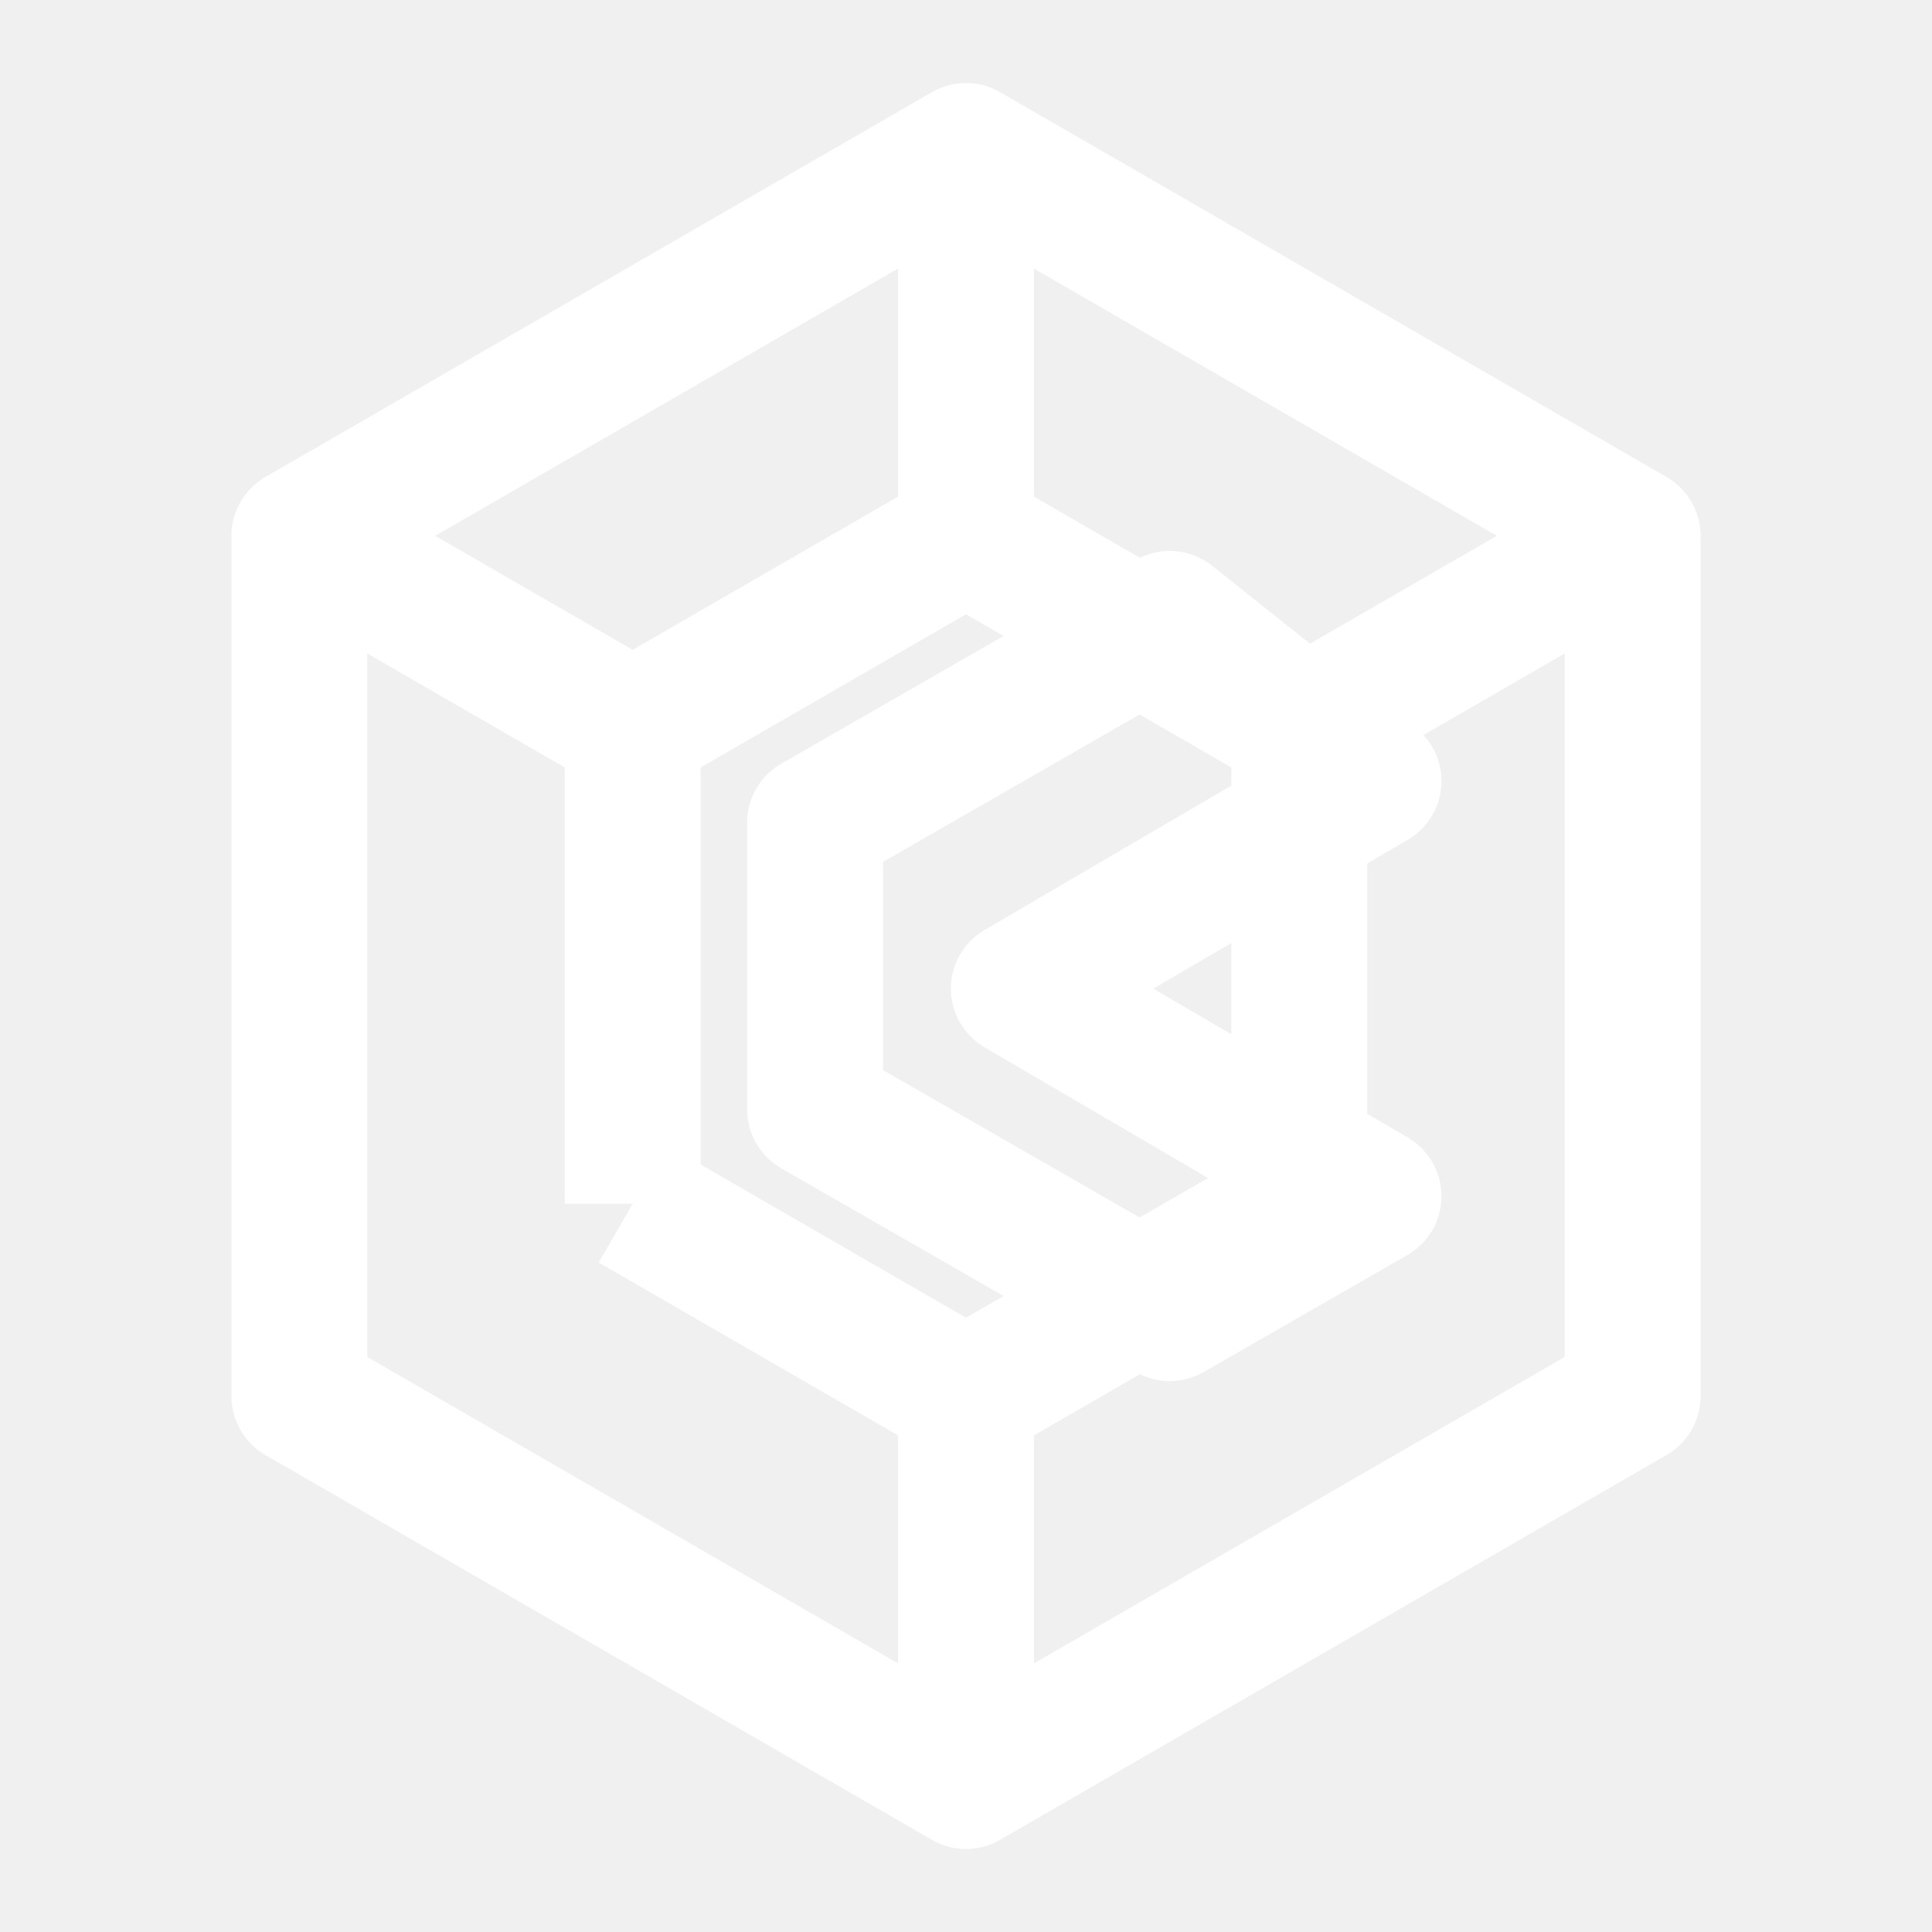
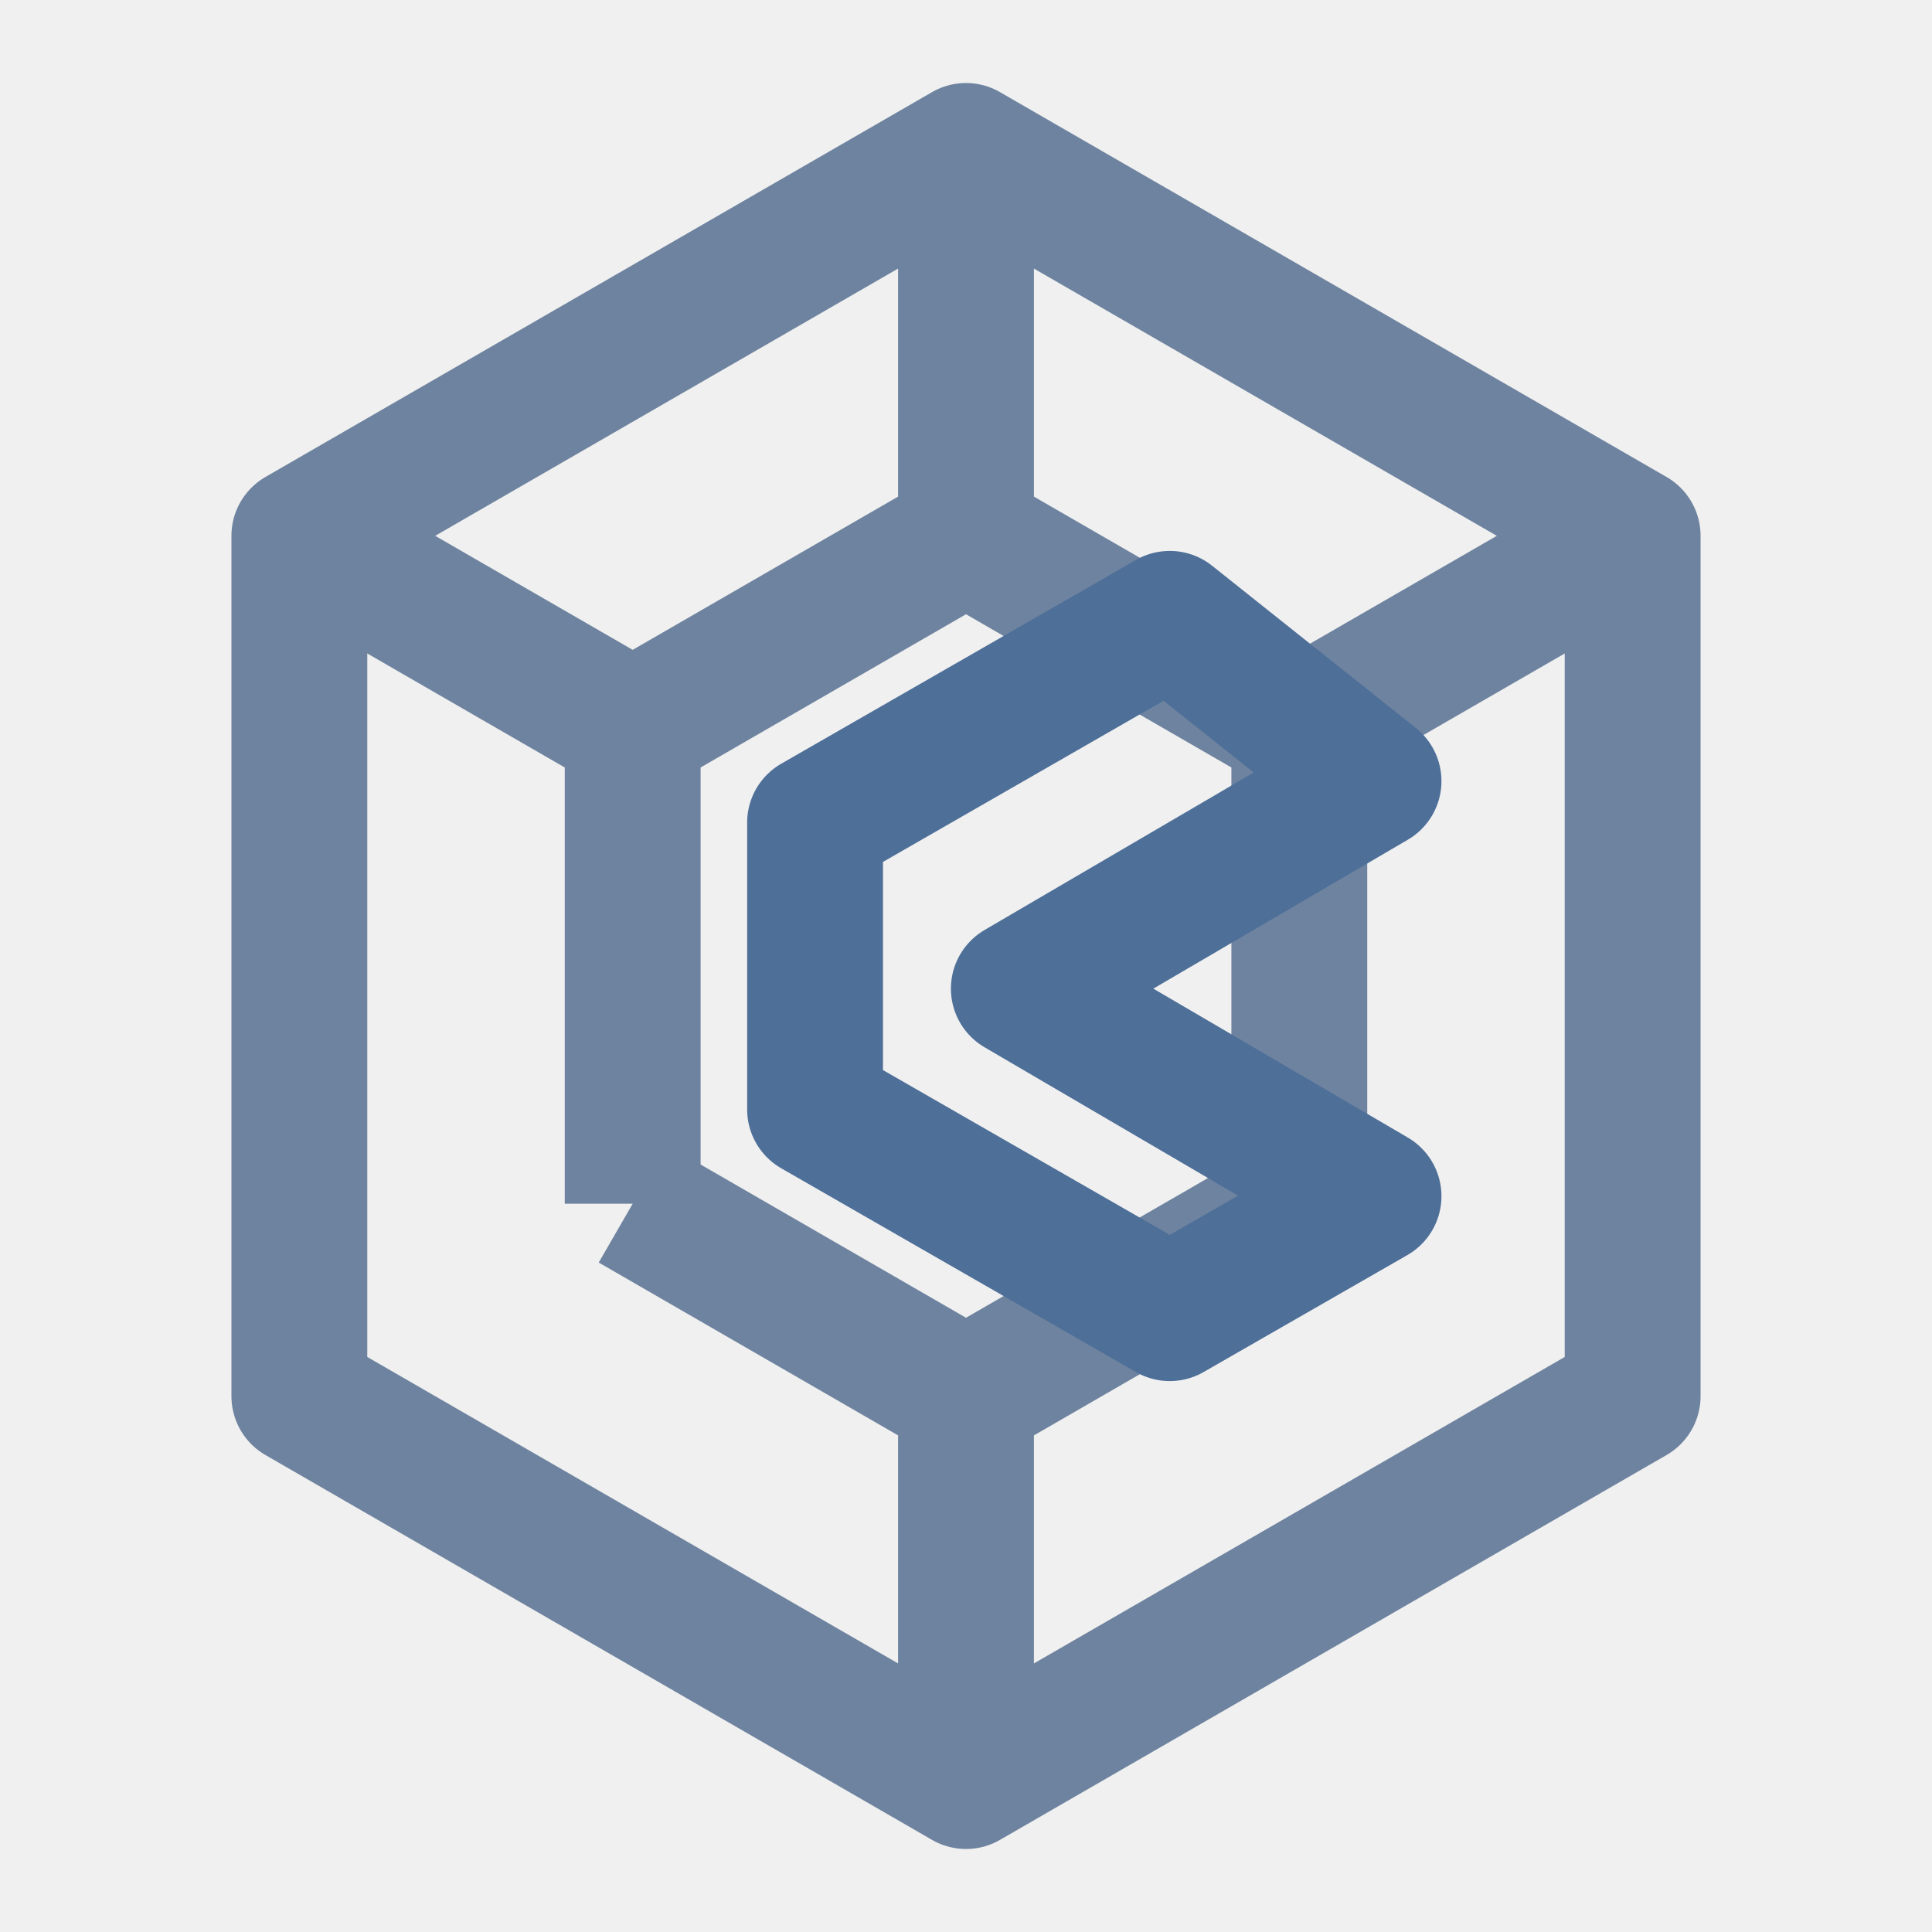
<svg xmlns="http://www.w3.org/2000/svg" width="128" height="128" viewBox="0 0 128 128" fill="none">
-   <path d="M64 10L108.167 35.5V92.5L64 118L19.833 92.5V35.5L64 10Z" stroke="#FFFFFF" stroke-width="9" stroke-linejoin="round" />
-   <path d="M64 10V35.5M64 35.5L86.083 48.25M64 35.5L41.917 48.25M19.833 35.5L41.917 48.25M41.917 48.25V79.75M108.167 35.5L86.083 48.25M86.083 48.25V79.75M64 92.5L41.917 79.75M64 92.5L86.083 79.75M64 118V92.5" stroke="#FFFFFF" stroke-width="9" stroke-linejoin="round" />
-   <path d="M77.5 41L54 54.5V73.5L77.5 87L91 79.25L67.5 65.5L91 51.75L77.5 41Z" stroke="#FFFFFF" stroke-width="9" stroke-linejoin="round" />
+   <path d="M64 10L108.167 35.5V92.5L64 118L19.833 92.5V35.5L64 10Z" stroke="#6E839F" stroke-width="9" stroke-linejoin="round" />
+   <path d="M64 10V35.5M64 35.5L86.083 48.25M64 35.5L41.917 48.25M19.833 35.5L41.917 48.25M41.917 48.25V79.75M108.167 35.5L86.083 48.25M86.083 48.25V79.75M64 92.5L41.917 79.75M64 92.5L86.083 79.75M64 118V92.5" stroke="#6E839F" stroke-width="9" stroke-linejoin="round" />
+   <path d="M77.5 41L54 54.5V73.5L77.5 87L91 79.25L67.5 65.5L91 51.75L77.5 41Z" stroke="#4E6F98" stroke-width="9" stroke-linejoin="round" />
</svg>
